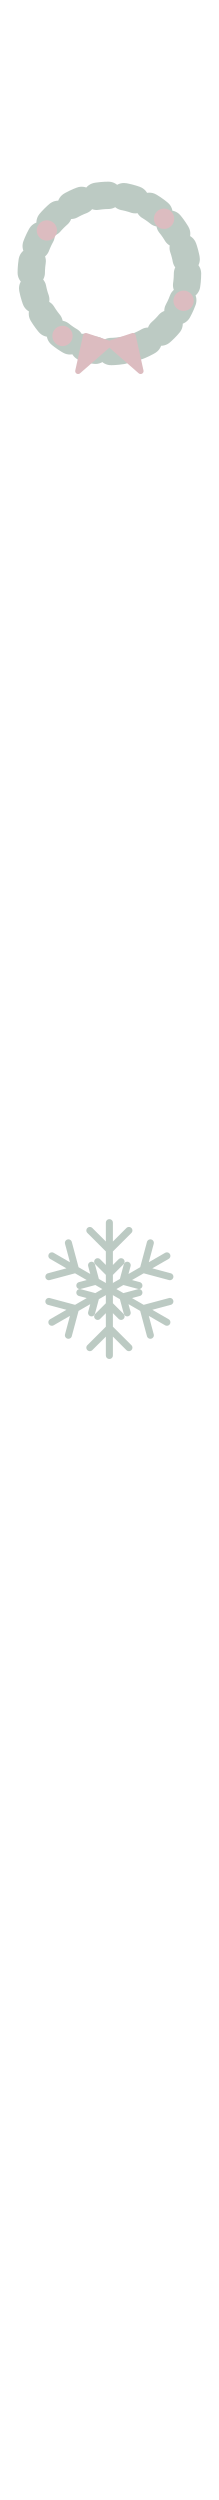
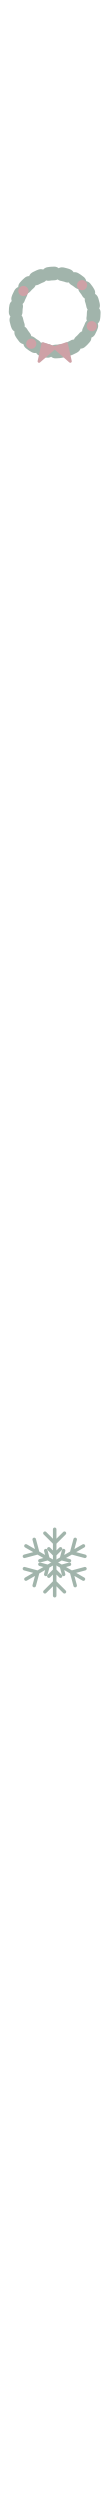
- <svg xmlns="http://www.w3.org/2000/svg" width="56" height="640" viewBox="0 0 56 640">
+ <svg xmlns="http://www.w3.org/2000/svg" width="56" height="1280" viewBox="0 0 56 1280">
  <g fill="none" stroke-linecap="round" stroke-linejoin="round">
-     <g transform="translate(28 70)" opacity=".3">
+     <g transform="translate(28 160)" opacity=".42">
      <circle r="20" stroke="#1f4d36" stroke-width="7" stroke-dasharray="3 4" />
      <circle r="20" stroke="#1f4d36" stroke-width="2" />
      <g fill="#8b1e2b" stroke="none">
        <circle cx="14" cy="-14" r="2.6" />
        <circle cx="-16" cy="-11" r="2.6" />
        <circle cx="-12" cy="16" r="2.6" />
        <circle cx="19" cy="7" r="2.6" />
      </g>
      <path d="M0 18 l-8 7 l2 -9 z M0 18 l8 7 l-2 -9 z" fill="#8b1e2b" stroke="#8b1e2b" stroke-width="1.5" />
    </g>
-     <g transform="translate(28 330)" stroke="#1f4d36" stroke-width="1.8" opacity=".3">
+     <g transform="translate(28 800)" stroke="#1f4d36" stroke-width="1.8" opacity=".42">
      <g id="arm">
        <path d="M0 0 V-17 M0 -10 l-5 -5 M0 -10 l5 -5 M0 -4 l-3 -3 M0 -4 l3 -3" />
      </g>
      <use href="#arm" transform="rotate(60)" />
      <use href="#arm" transform="rotate(120)" />
      <use href="#arm" transform="rotate(180)" />
      <use href="#arm" transform="rotate(240)" />
      <use href="#arm" transform="rotate(300)" />
    </g>
  </g>
</svg>
